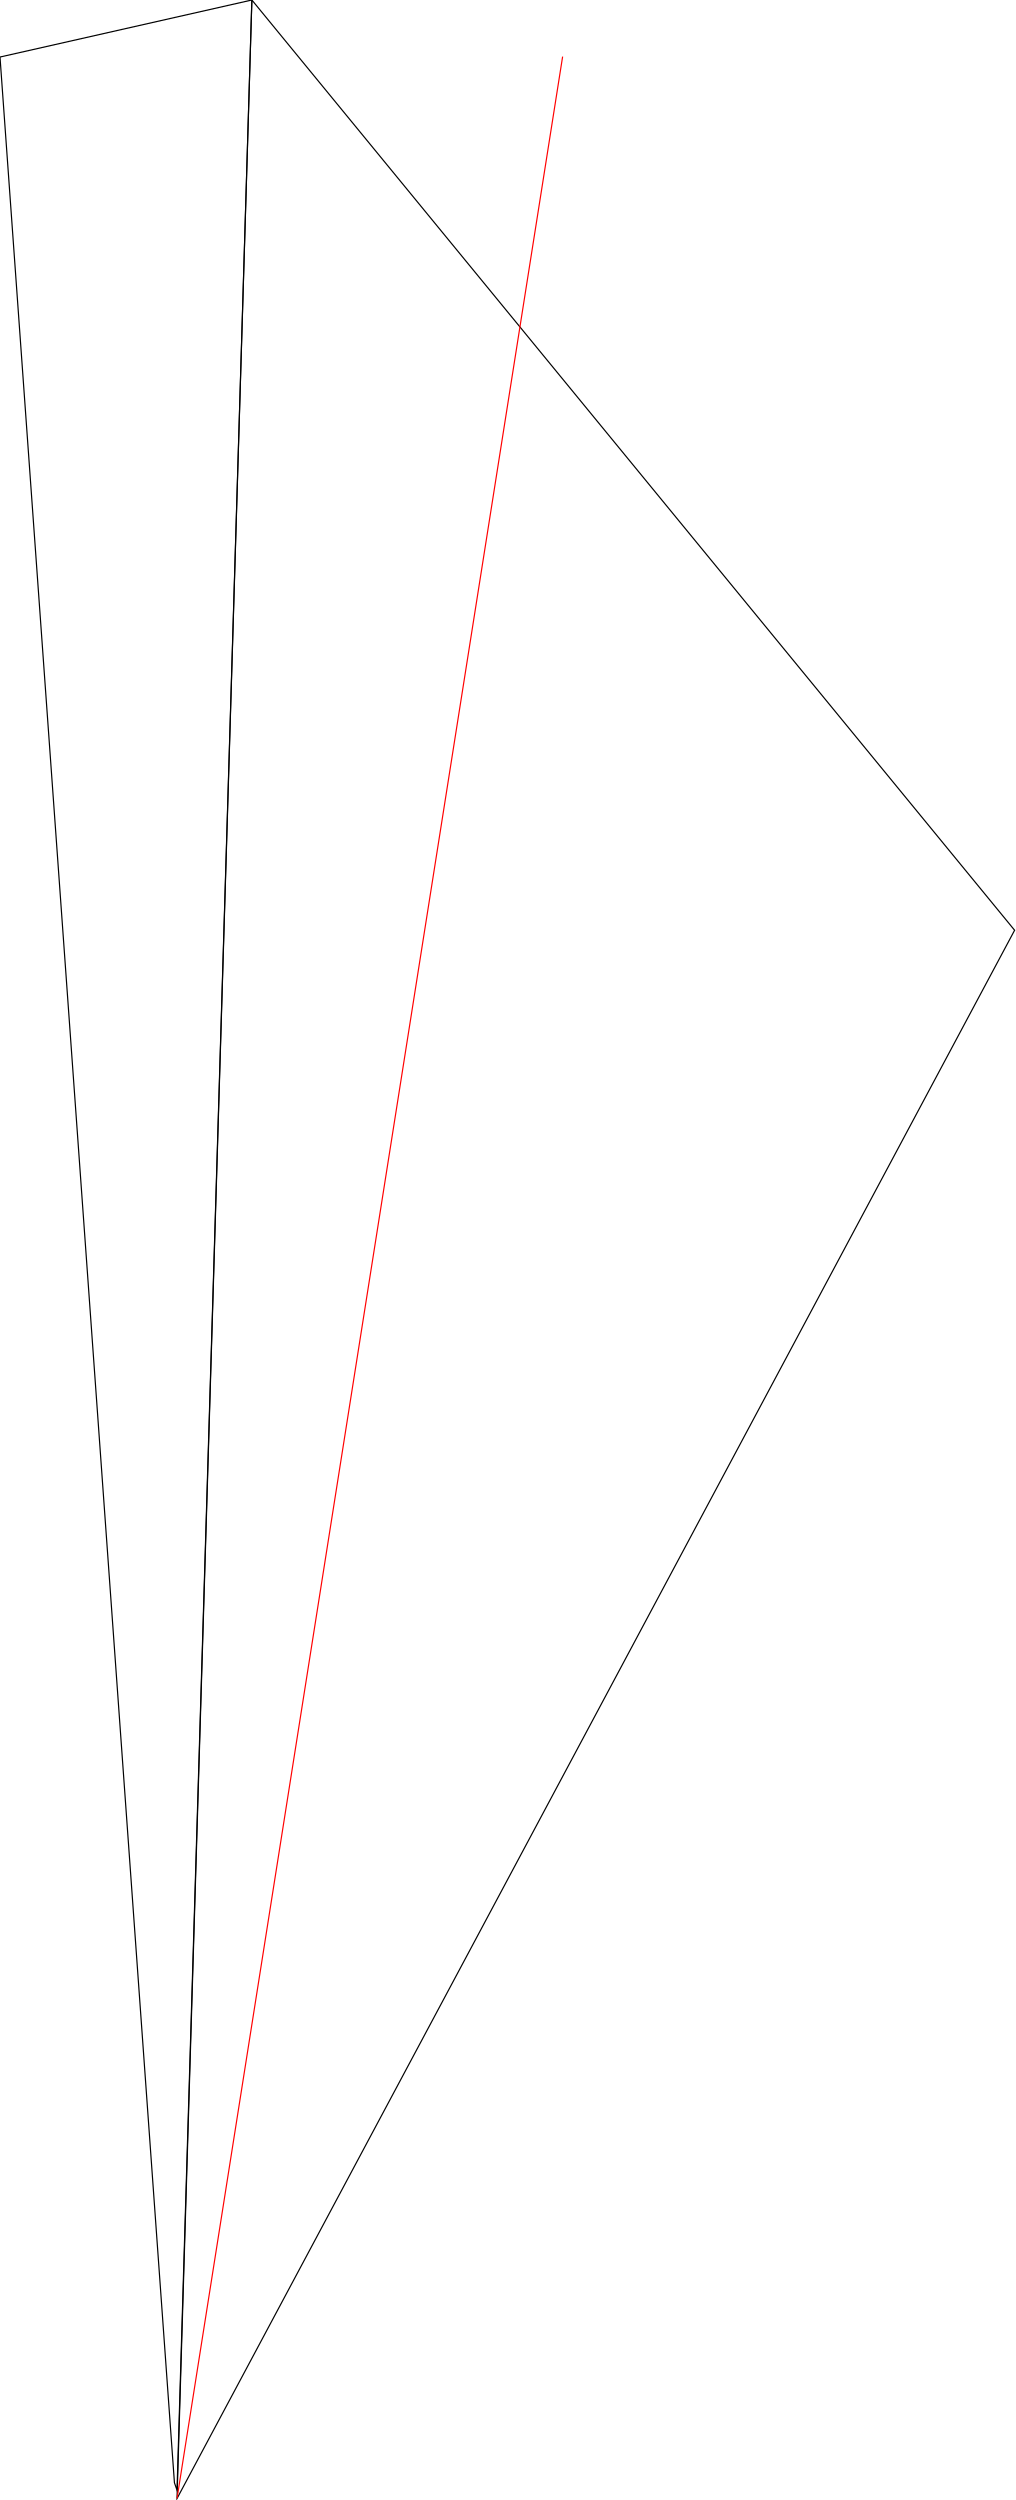
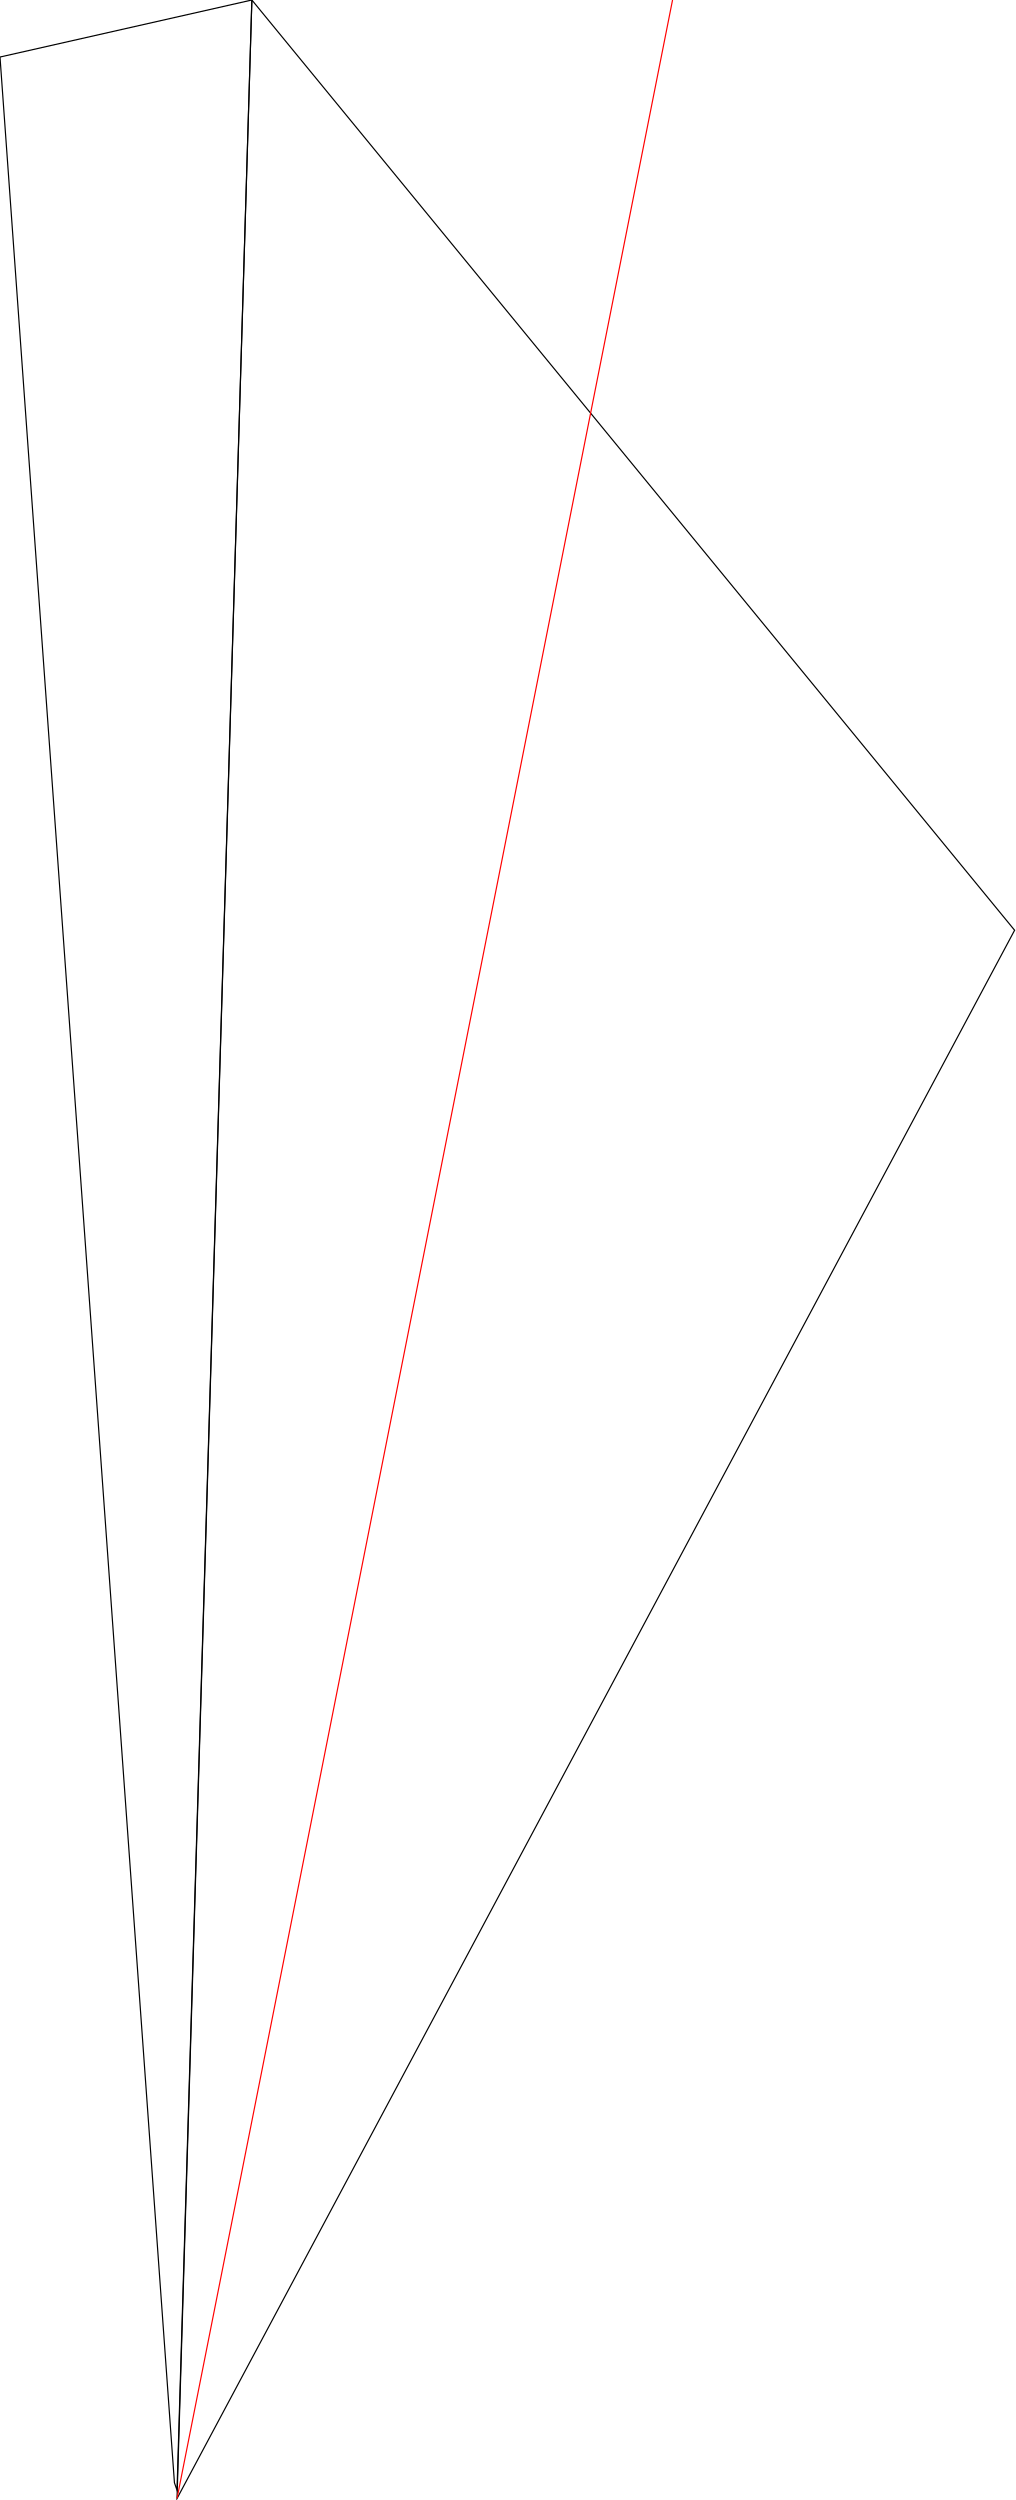
<svg xmlns="http://www.w3.org/2000/svg" version="1.1" id="Layer_1" x="0px" y="0px" width="855px" height="2104px" viewBox="0 0 855 2104" enable-background="new 0 0 855 2104" xml:space="preserve">
  <path fill="none" stroke="#000000" stroke-miterlimit="10" d="M0,47.994L211.973,0l-62.992,2095.739l-2.179-6.256L0,47.994z" />
  <path fill="none" stroke="#000000" stroke-miterlimit="10" d="M853.893,782.902L211.973,0l-62.992,2102.737L853.893,782.902z" />
-   <line fill="none" stroke="#FF0000" stroke-miterlimit="10" x1="148.981" y1="2102.737" x2="473.504" y2="47.626" />
+   <line fill="none" stroke="#FF0000" stroke-miterlimit="10" x1="148.981" y1="2102.737" x2="566.016" y2="0" />
</svg>
